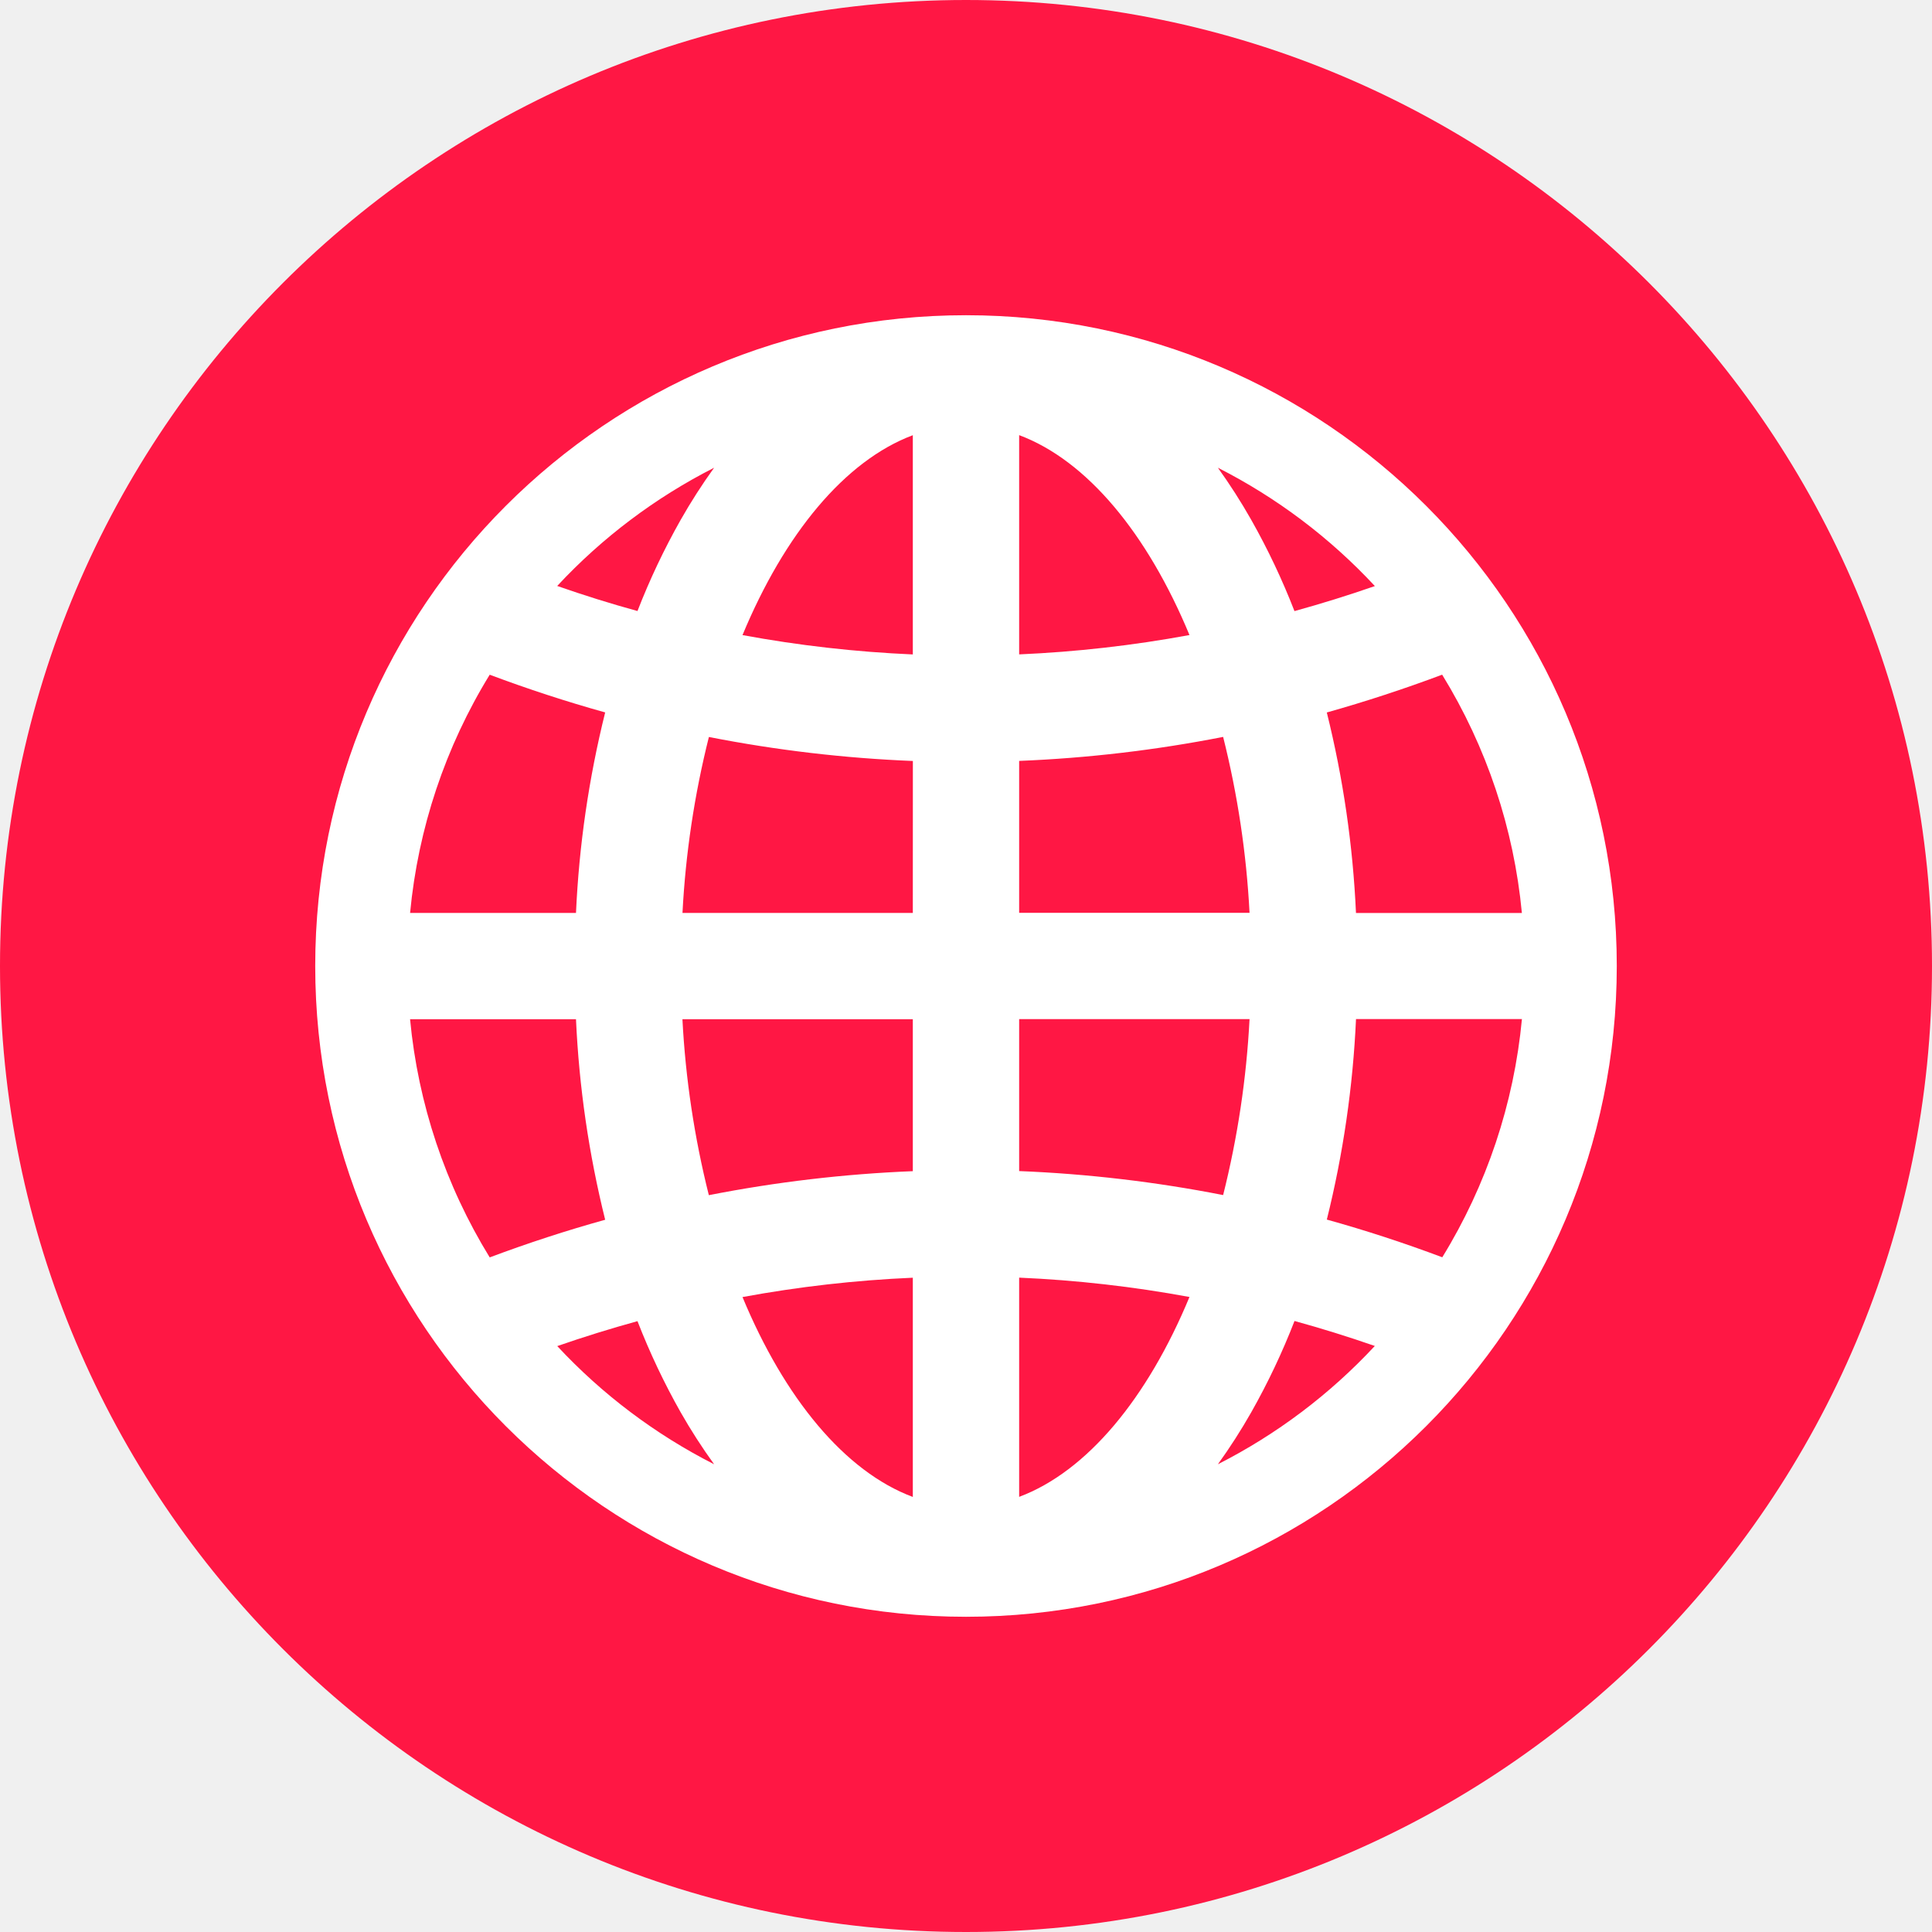
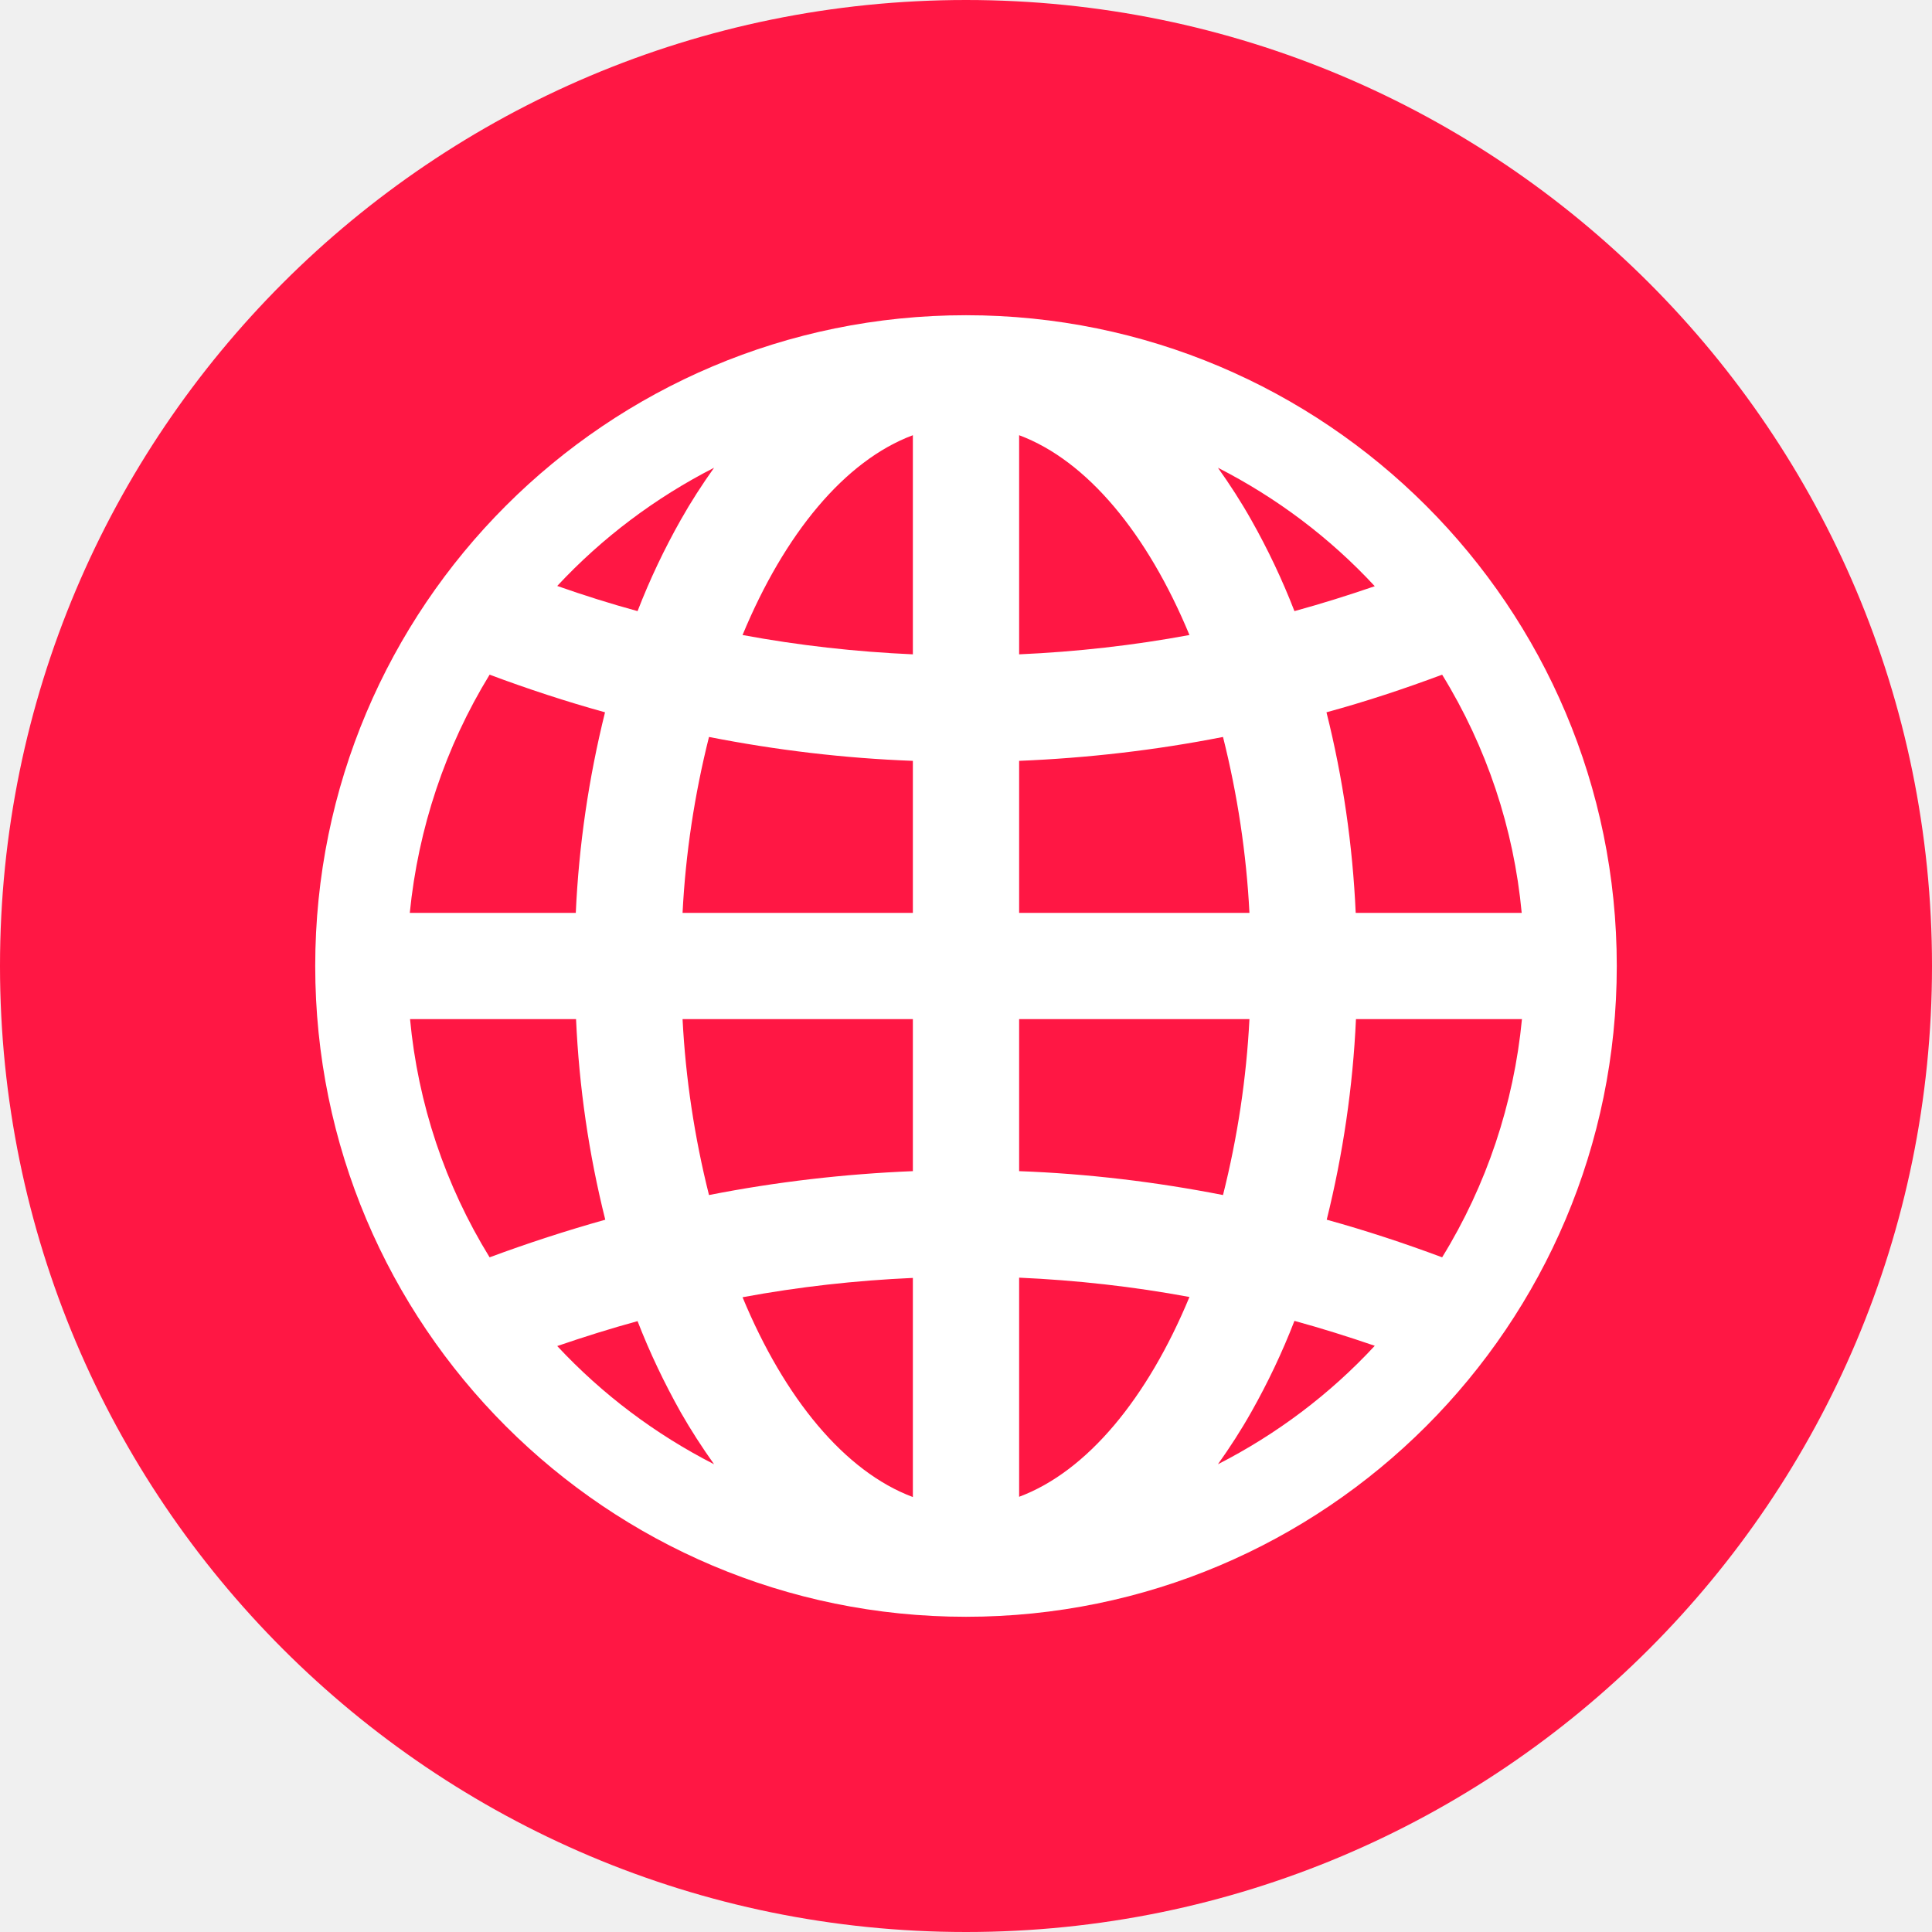
- <svg xmlns="http://www.w3.org/2000/svg" viewBox="0 0 760 760">
-   <defs>
-     <style>.cls-1{fill:#ff1744;}.cls-2{fill:#fff;}</style>
-   </defs>
-   <g id="circle">
-     <circle class="cls-1" cx="380" cy="380" r="380" />
+ <svg xmlns="http://www.w3.org/2000/svg" version="1.1" id="Layer_1" x="0px" y="0px" viewBox="0 0 760 760" style="enable-background:new 0 0 760 760;" xml:space="preserve">
+   <style type="text/css">
+ 	.st0{fill:#FF1744;}
+ 	.st1{fill:#FFFFFF;}
+ </style>
+   <g id="web-circle">
+     <circle class="st0" cx="380" cy="380" r="380" />
  </g>
-   <g id="icon">
-     <path class="cls-2" d="M380,124c-141.38,0-256,114.61-256,256S238.62,636,380,636,636,521.39,636,380,521.38,124,380,124Zm-99.09,60a225.69,225.69,0,0,0-13.14,20.48,275.22,275.22,0,0,0-17,35.88Q234.9,236,219.19,230.5A220.94,220.94,0,0,1,280.91,184Zm-88.26,81.42q22.52,8.45,45.41,14.83a401.87,401.87,0,0,0-11.48,78.88H161.32A218.18,218.18,0,0,1,192.66,265.38Zm0,229.23a218.15,218.15,0,0,1-31.34-93.71h65.27a402,402,0,0,0,11.48,78.88Q215.2,486.17,192.66,494.62Zm26.53,34.88q15.7-5.45,31.59-9.82a275.4,275.4,0,0,0,17,35.88A225.58,225.58,0,0,0,280.91,576,221,221,0,0,1,219.19,529.5Zm139.9,59.33c-26.77-10-50.49-38.85-67-78.63a485,485,0,0,1,67-7.61Zm0-128.15a526.38,526.38,0,0,0-80.24,9.44,361.14,361.14,0,0,1-10.39-69.21h90.63Zm0-101.59H268.47a361.14,361.14,0,0,1,10.39-69.21,526.2,526.2,0,0,0,80.24,9.44Zm0-101.68a485,485,0,0,1-67-7.61c16.53-39.78,40.25-68.59,67-78.63Zm208.25,8a218.14,218.14,0,0,1,31.34,93.71H533.41a401.92,401.92,0,0,0-11.48-78.88Q544.8,273.84,567.34,265.39Zm-26.53-34.88q-15.7,5.45-31.59,9.83a275.25,275.25,0,0,0-17-35.89A226.15,226.15,0,0,0,479.09,184,221,221,0,0,1,540.81,230.51ZM400.91,171.17c26.77,10,50.49,38.85,67,78.64a485,485,0,0,1-67,7.61Zm0,128.15a526.31,526.31,0,0,0,80.24-9.44,361.1,361.1,0,0,1,10.39,69.21H400.91V299.32Zm0,101.58h90.63a361.1,361.1,0,0,1-10.39,69.21,526.31,526.31,0,0,0-80.24-9.44V400.91Zm0,187.92V502.59a484.92,484.92,0,0,1,67,7.61C451.4,550,427.68,578.79,400.91,588.83ZM479.09,576a225.39,225.39,0,0,0,13.14-20.48,275.3,275.3,0,0,0,17-35.88q15.88,4.37,31.59,9.83A221,221,0,0,1,479.09,576Zm88.26-81.42q-22.52-8.46-45.41-14.83a402,402,0,0,0,11.48-78.88h65.27A218.17,218.17,0,0,1,567.34,494.61Z" />
+   <g id="web-icon">
+     <path class="st1" d="M380,124c-141.4,0-256,114.6-256,256s114.6,256,256,256s256-114.6,256-256S521.4,124,380,124z M280.9,184   c-4.7,6.6-9.1,13.4-13.1,20.5c-6.5,11.5-12.2,23.5-17,35.9c-10.6-2.9-21.1-6.2-31.6-9.9C236.9,211.5,257.8,195.8,280.9,184z    M192.6,265.4c15,5.6,30.2,10.6,45.4,14.8c-6.4,25.8-10.3,52.3-11.5,78.9h-65.3C164.5,325.9,175.2,293.8,192.6,265.4L192.6,265.4z    M192.6,494.6c-17.5-28.4-28.2-60.5-31.3-93.7h65.3c1.2,26.6,5,53,11.5,78.9C222.8,484.1,207.7,489,192.6,494.6L192.6,494.6z    M219.2,529.5c10.5-3.6,21-6.9,31.6-9.8c4.8,12.4,10.5,24.3,17,35.9c4,7,8.4,13.8,13.1,20.4C257.8,564.2,236.9,548.5,219.2,529.5   L219.2,529.5z M359.1,588.9c-26.8-10-50.5-38.8-67-78.6c22.1-4.1,44.5-6.6,67-7.6V588.9z M359.1,460.7c-26.9,1.1-53.8,4.2-80.2,9.4   c-5.7-22.7-9.2-45.9-10.4-69.2h90.6V460.7z M359.1,359.1h-90.6c1.2-23.4,4.7-46.5,10.4-69.2c26.5,5.2,53.3,8.4,80.2,9.4   L359.1,359.1z M359.1,257.4c-22.5-1-44.9-3.5-67-7.6c16.5-39.8,40.2-68.6,67-78.6V257.4z M567.3,265.4   c17.5,28.4,28.2,60.5,31.3,93.7h-65.3c-1.2-26.6-5-53-11.5-78.9C537.2,276,552.3,271,567.3,265.4L567.3,265.4z M540.8,230.6   c-10.5,3.6-21,6.9-31.6,9.8c-4.8-12.4-10.5-24.4-17-35.9c-4-7.1-8.4-13.9-13.1-20.5C502.2,195.8,523.1,211.5,540.8,230.6   L540.8,230.6z M400.9,171.2c26.8,10,50.5,38.8,67,78.6c-22.1,4.1-44.5,6.6-67,7.6V171.2z M400.9,299.3c26.9-1.1,53.8-4.2,80.2-9.4   c5.7,22.7,9.2,45.9,10.4,69.2h-90.6V299.3z M400.9,400.9h90.6c-1.2,23.4-4.7,46.5-10.4,69.2c-26.5-5.2-53.3-8.4-80.2-9.4V400.9   L400.9,400.9z M400.9,588.8v-86.2c22.5,1,44.9,3.5,67,7.6C451.4,550,427.7,578.8,400.9,588.8L400.9,588.8z M479.1,576   c4.7-6.6,9.1-13.4,13.1-20.5c6.5-11.5,12.2-23.5,17-35.9c10.6,2.9,21.1,6.2,31.6,9.8C523.1,548.5,502.2,564.2,479.1,576z    M567.3,494.6c-15-5.6-30.2-10.6-45.4-14.8c6.4-25.8,10.3-52.3,11.5-78.9h65.3C595.5,434.1,584.8,466.2,567.3,494.6L567.3,494.6z" />
  </g>
</svg>
